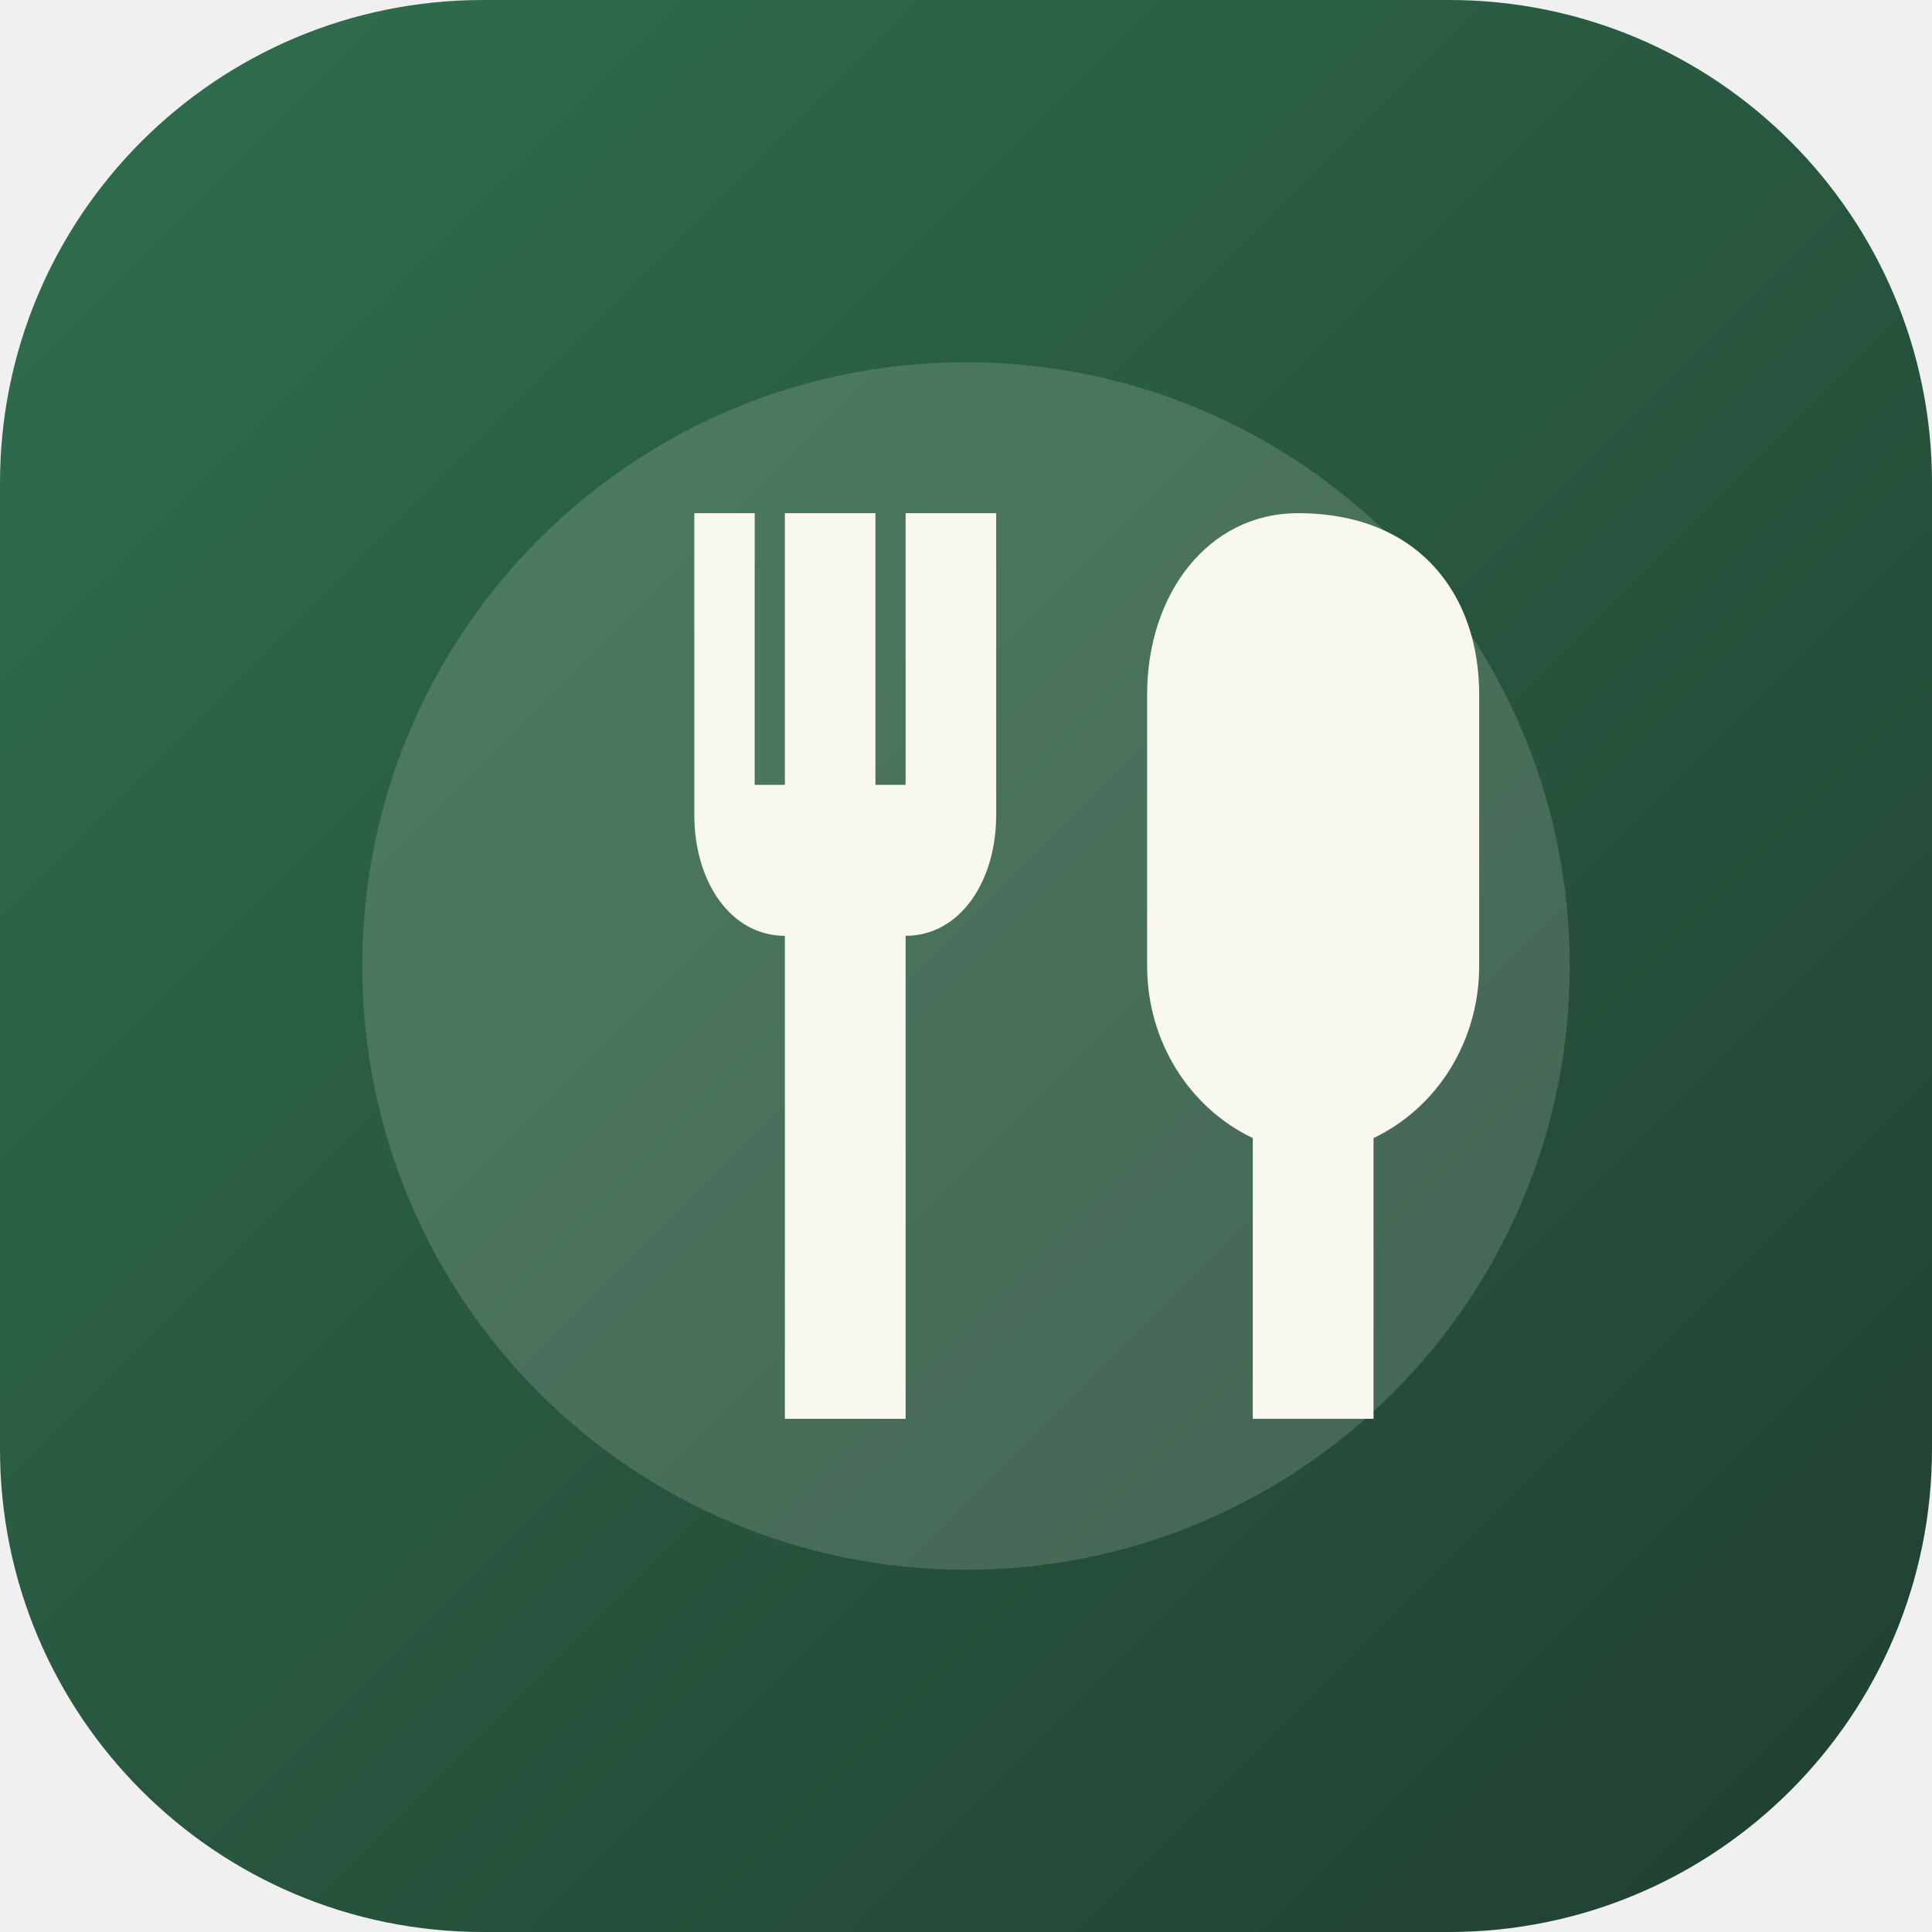
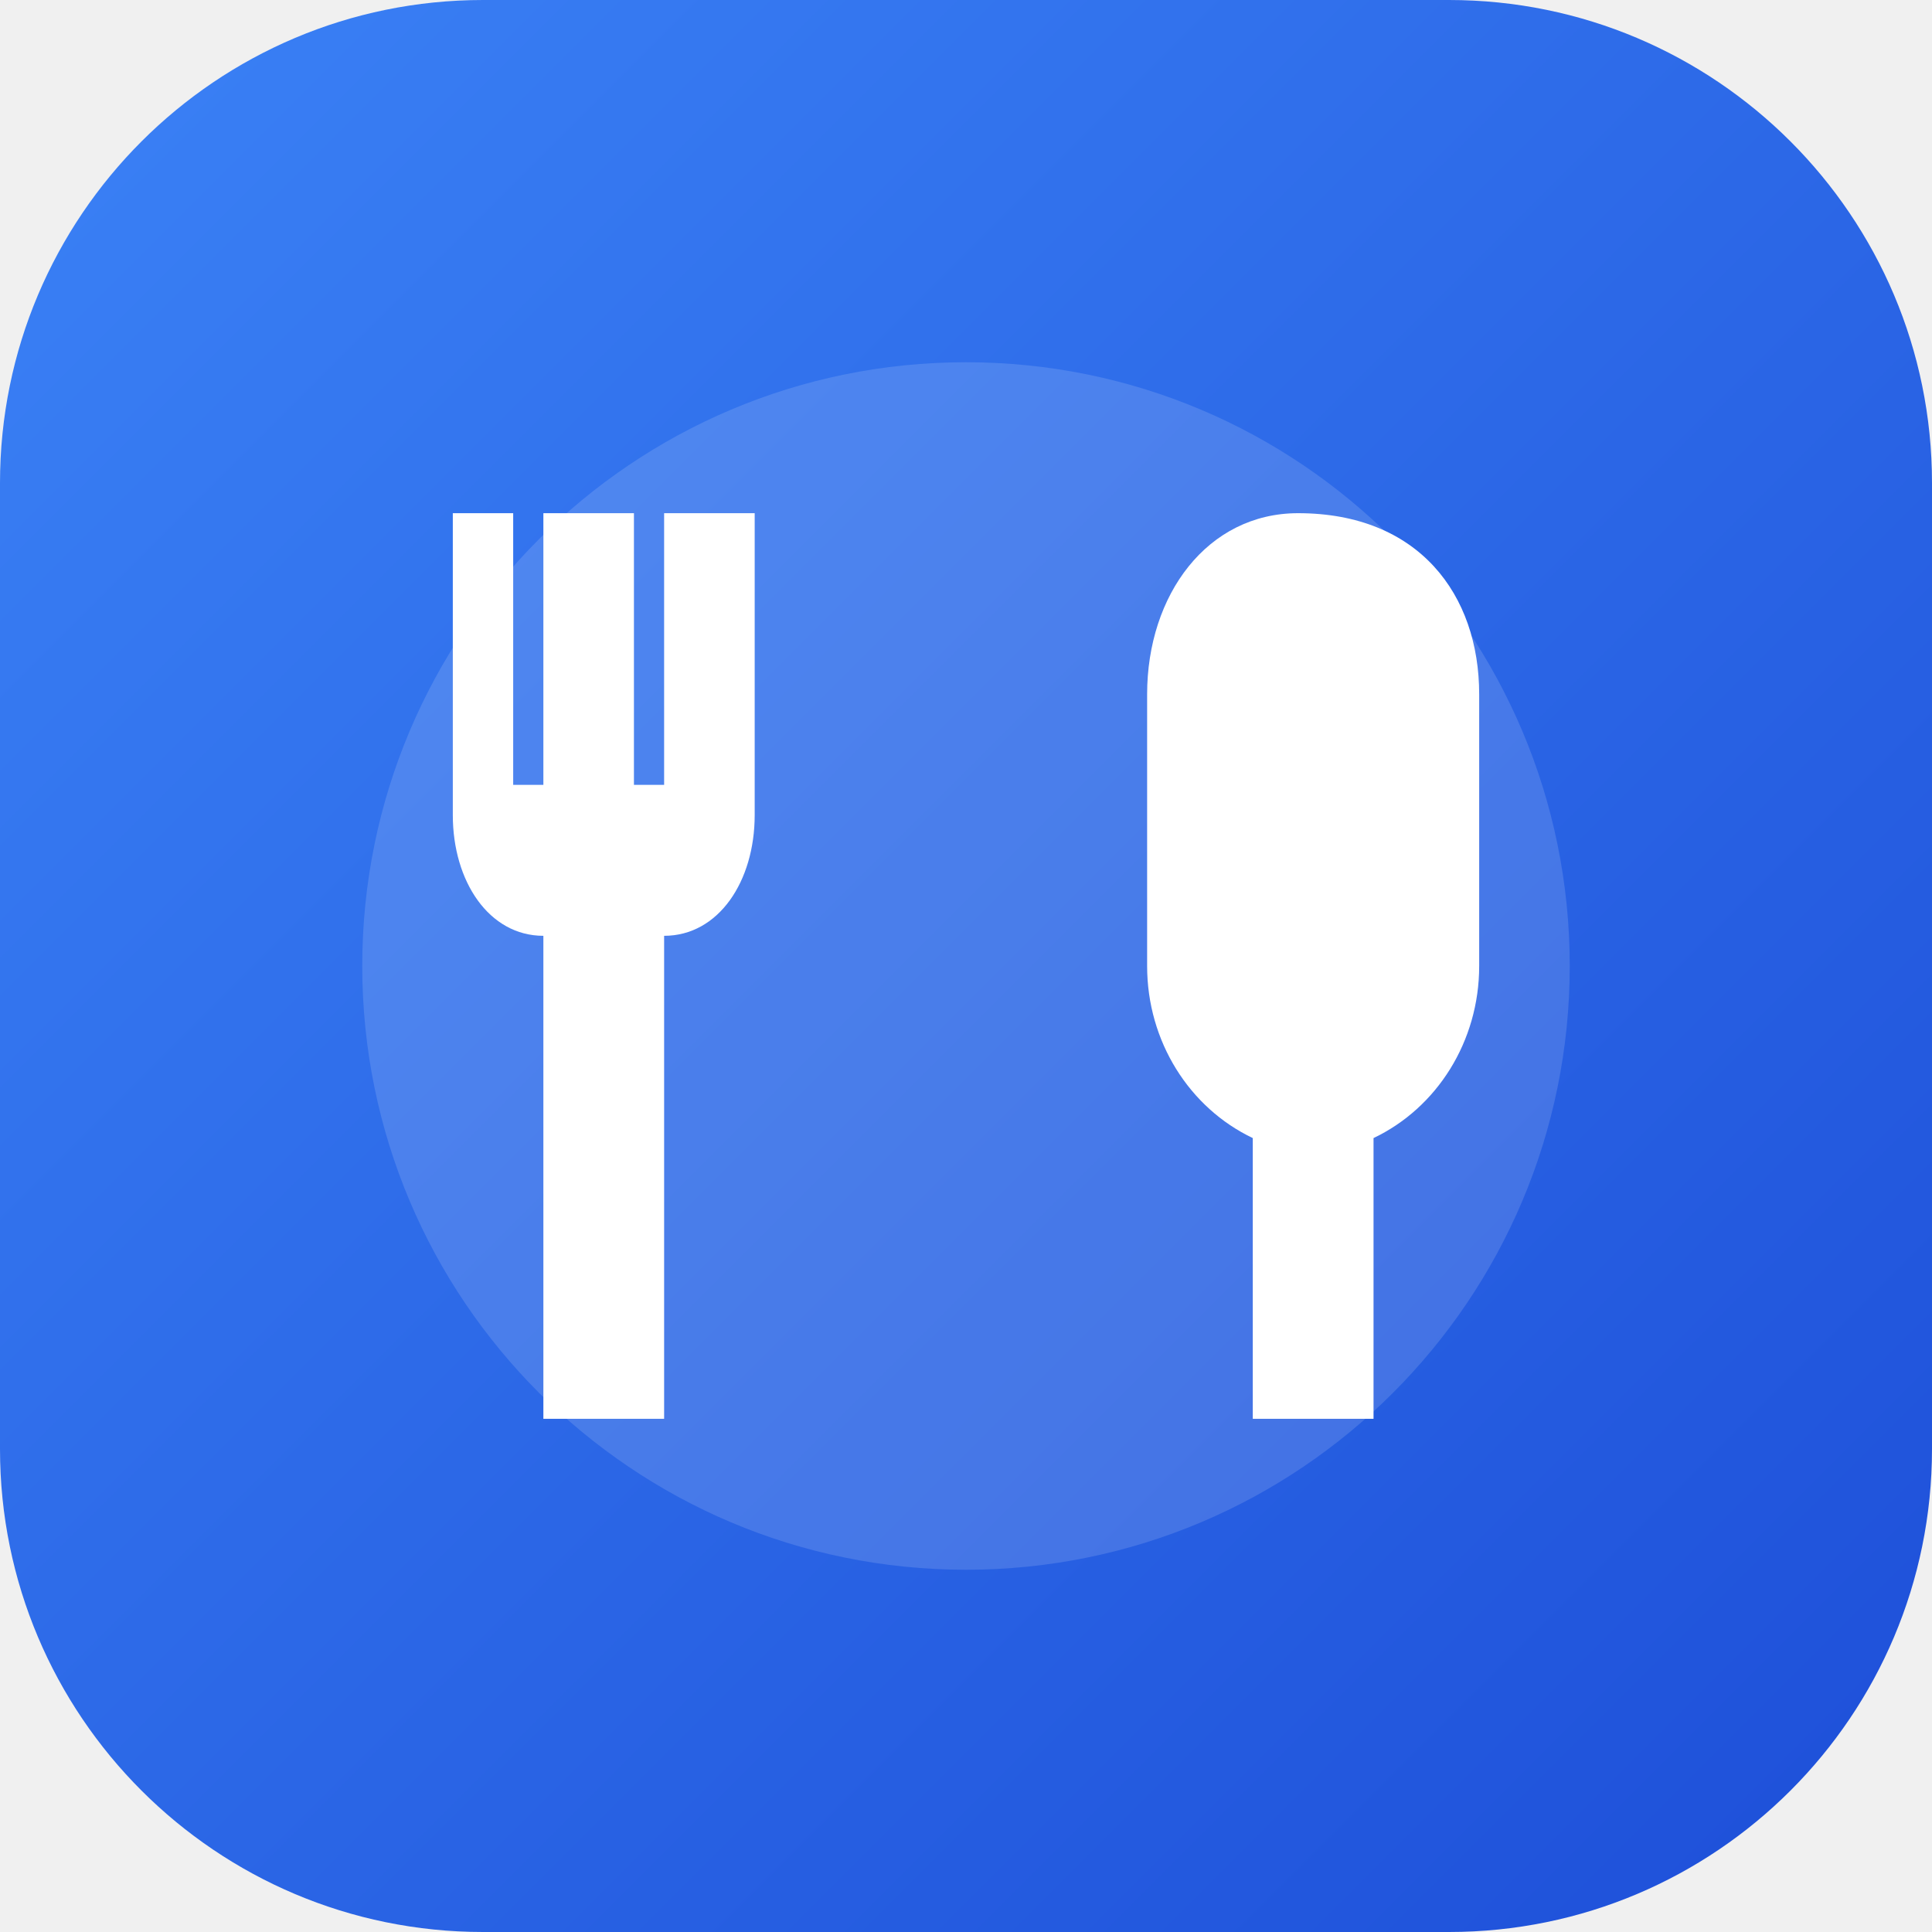
<svg xmlns="http://www.w3.org/2000/svg" viewBox="0 0 64 64" role="img" aria-label="Munchbase">
  <defs>
    <linearGradient id="bg" x1="0" y1="0" x2="1" y2="1">
-       <stop offset="0%" stop-color="#2f6f4e" />
-       <stop offset="100%" stop-color="#213f31" />
+       <stop offset="0%" stop-color="#3b82f6" />
+       <stop offset="100%" stop-color="#1d4ed8" />
    </linearGradient>
  </defs>
  <rect width="64" height="64" rx="16" fill="url(#bg)" />
-   <circle cx="32" cy="32" r="20" fill="#f8f7f0" opacity="0.16" />
-   <path d="M23 17v10c0 2.2 1.2 4 3 4v16h4V31c1.8 0 3-1.8 3-4V17h-3v9h-1v-9h-3v9h-1v-9h-2Zm20 0c-3 0-5 2.7-5 6v9c0 2.5 1.4 4.7 3.5 5.7V47h4V37.7c2.1-1 3.5-3.2 3.5-5.7v-9c0-3.3-2-6-6-6Z" fill="#f8f7f0" />
+   <circle cx="32" cy="32" r="20" fill="#ffffff" opacity="0.14" />
+   <path d="M15 17v10c0 2.2 1.2 4 3 4v16h4V31c1.8 0 3-1.8 3-4V17h-3v9h-1v-9h-3v9h-1v-9h-2Zm28 0c-3 0-5 2.7-5 6v9c0 2.5 1.4 4.7 3.5 5.7V47h4V37.7c2.1-1 3.5-3.2 3.5-5.7v-9c0-3.3-2-6-6-6Z" fill="#ffffff" />
</svg>
